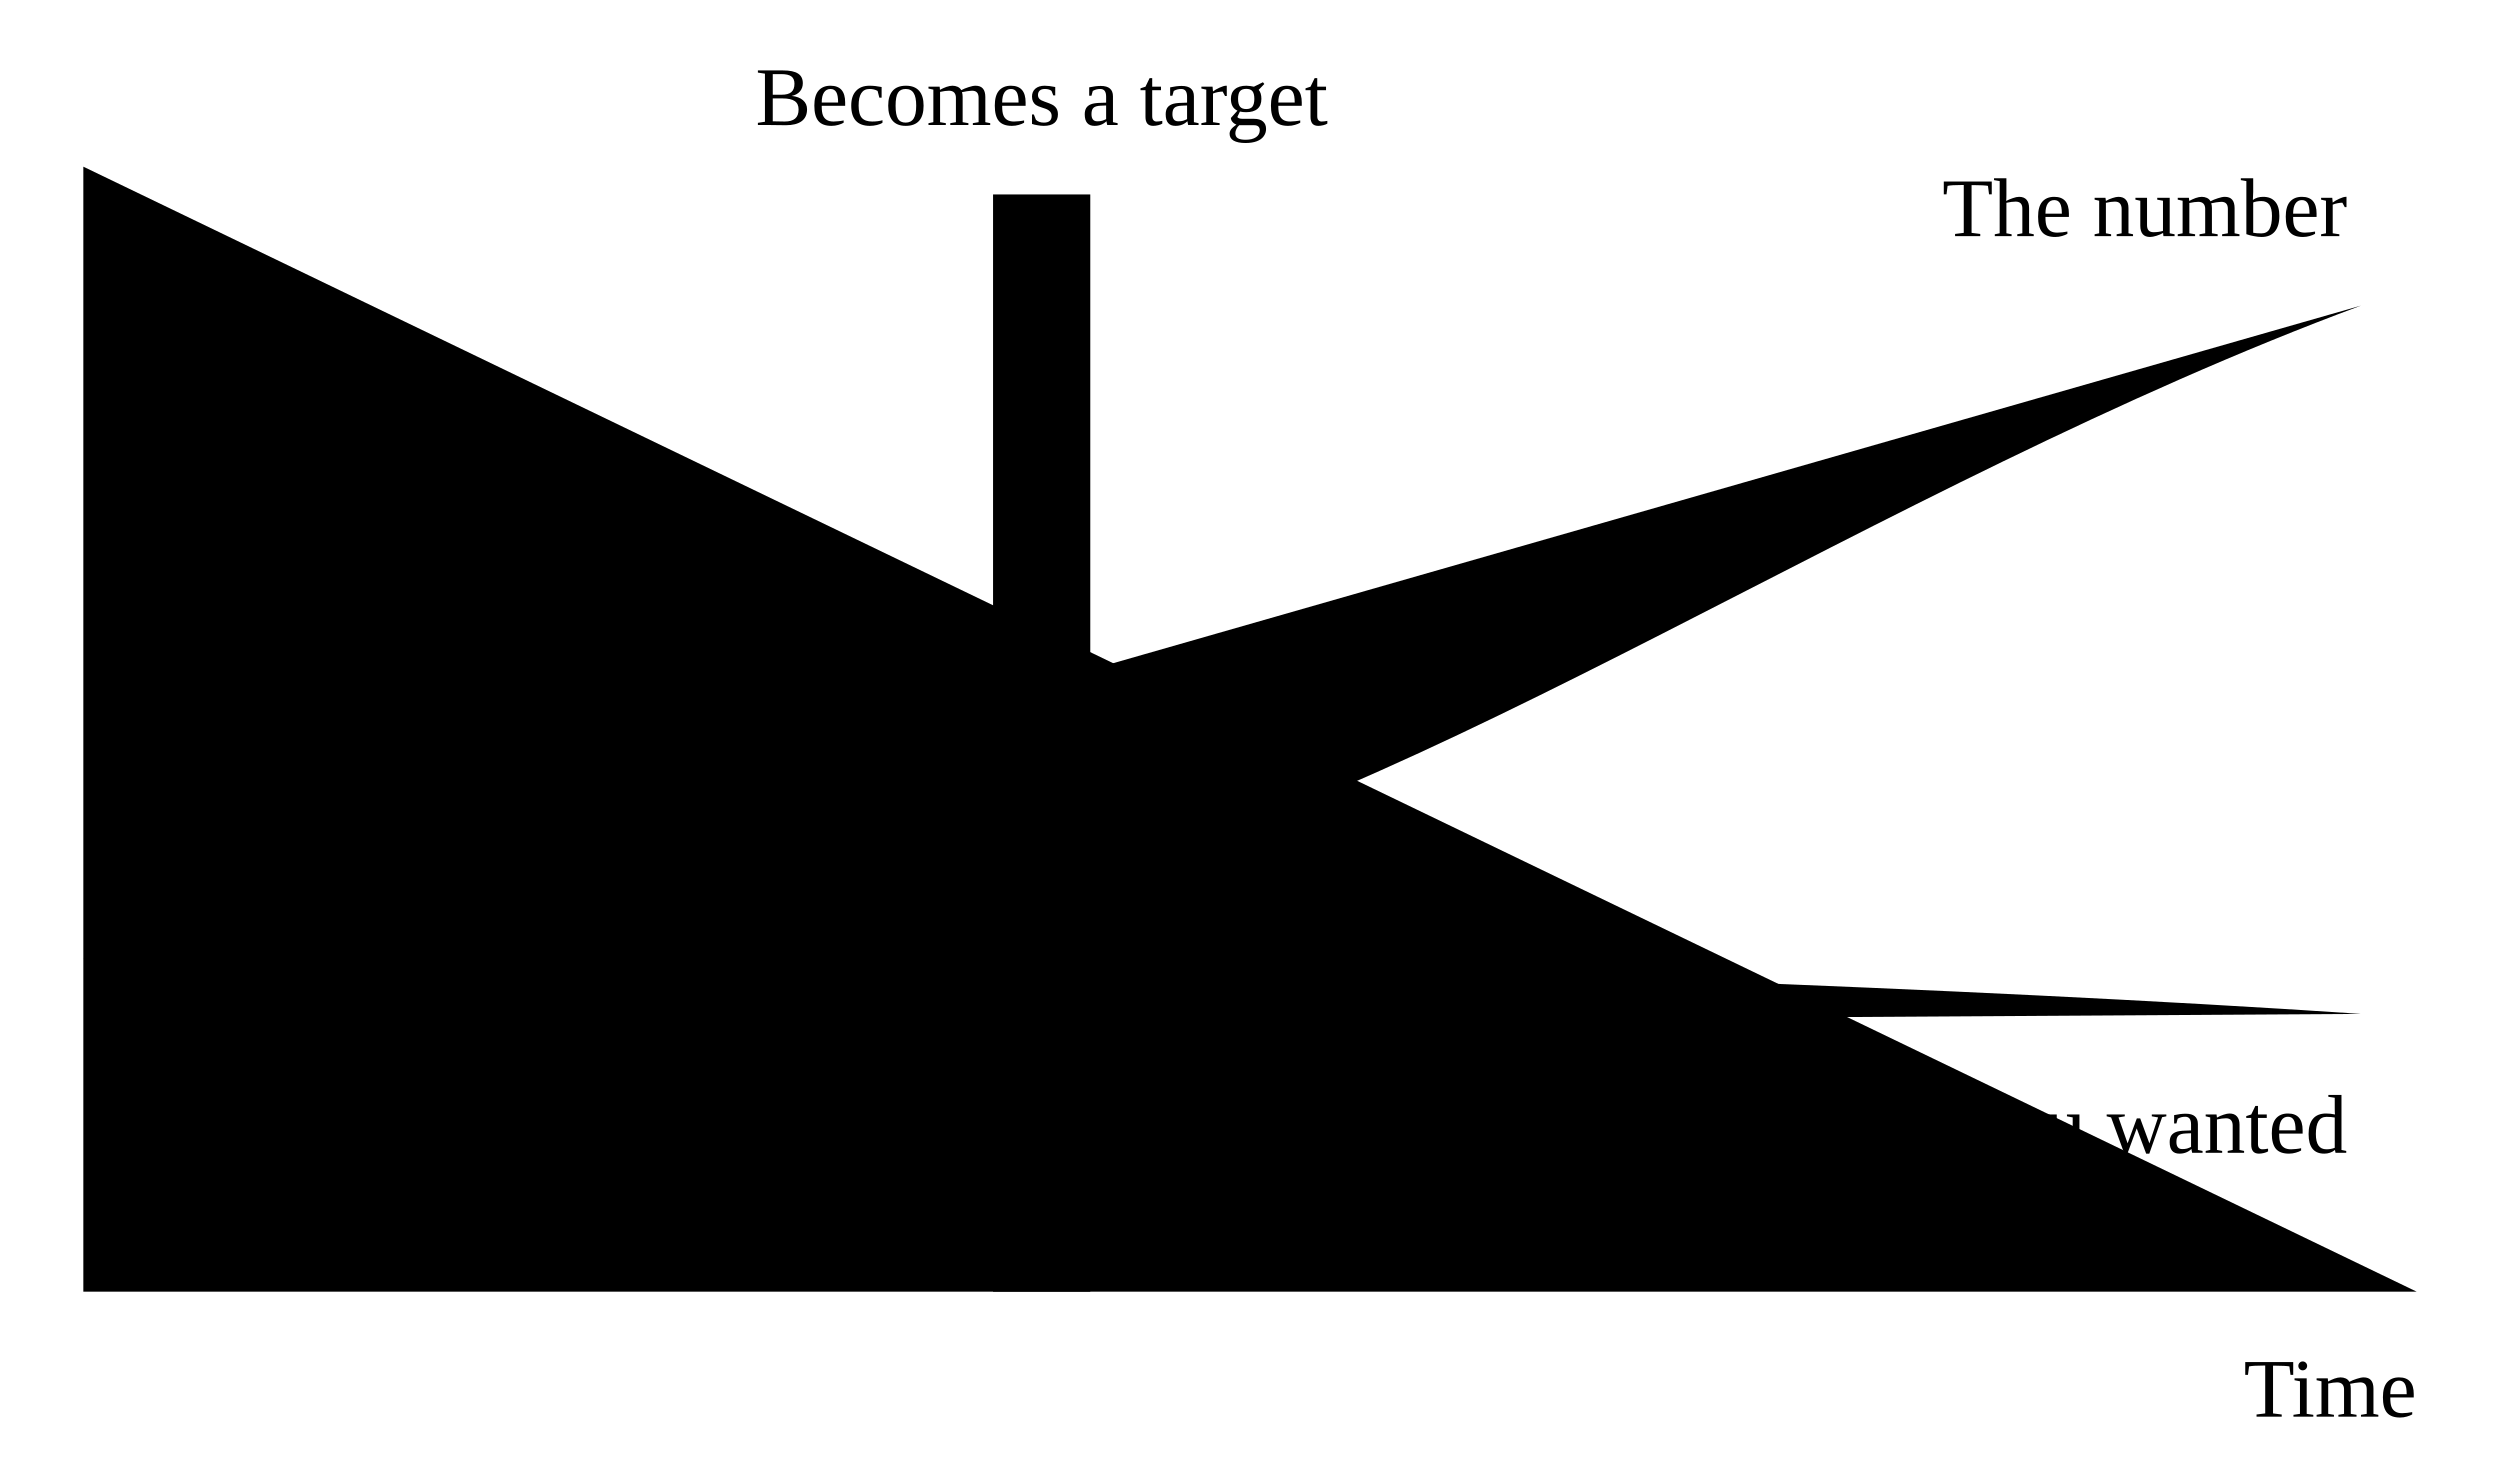
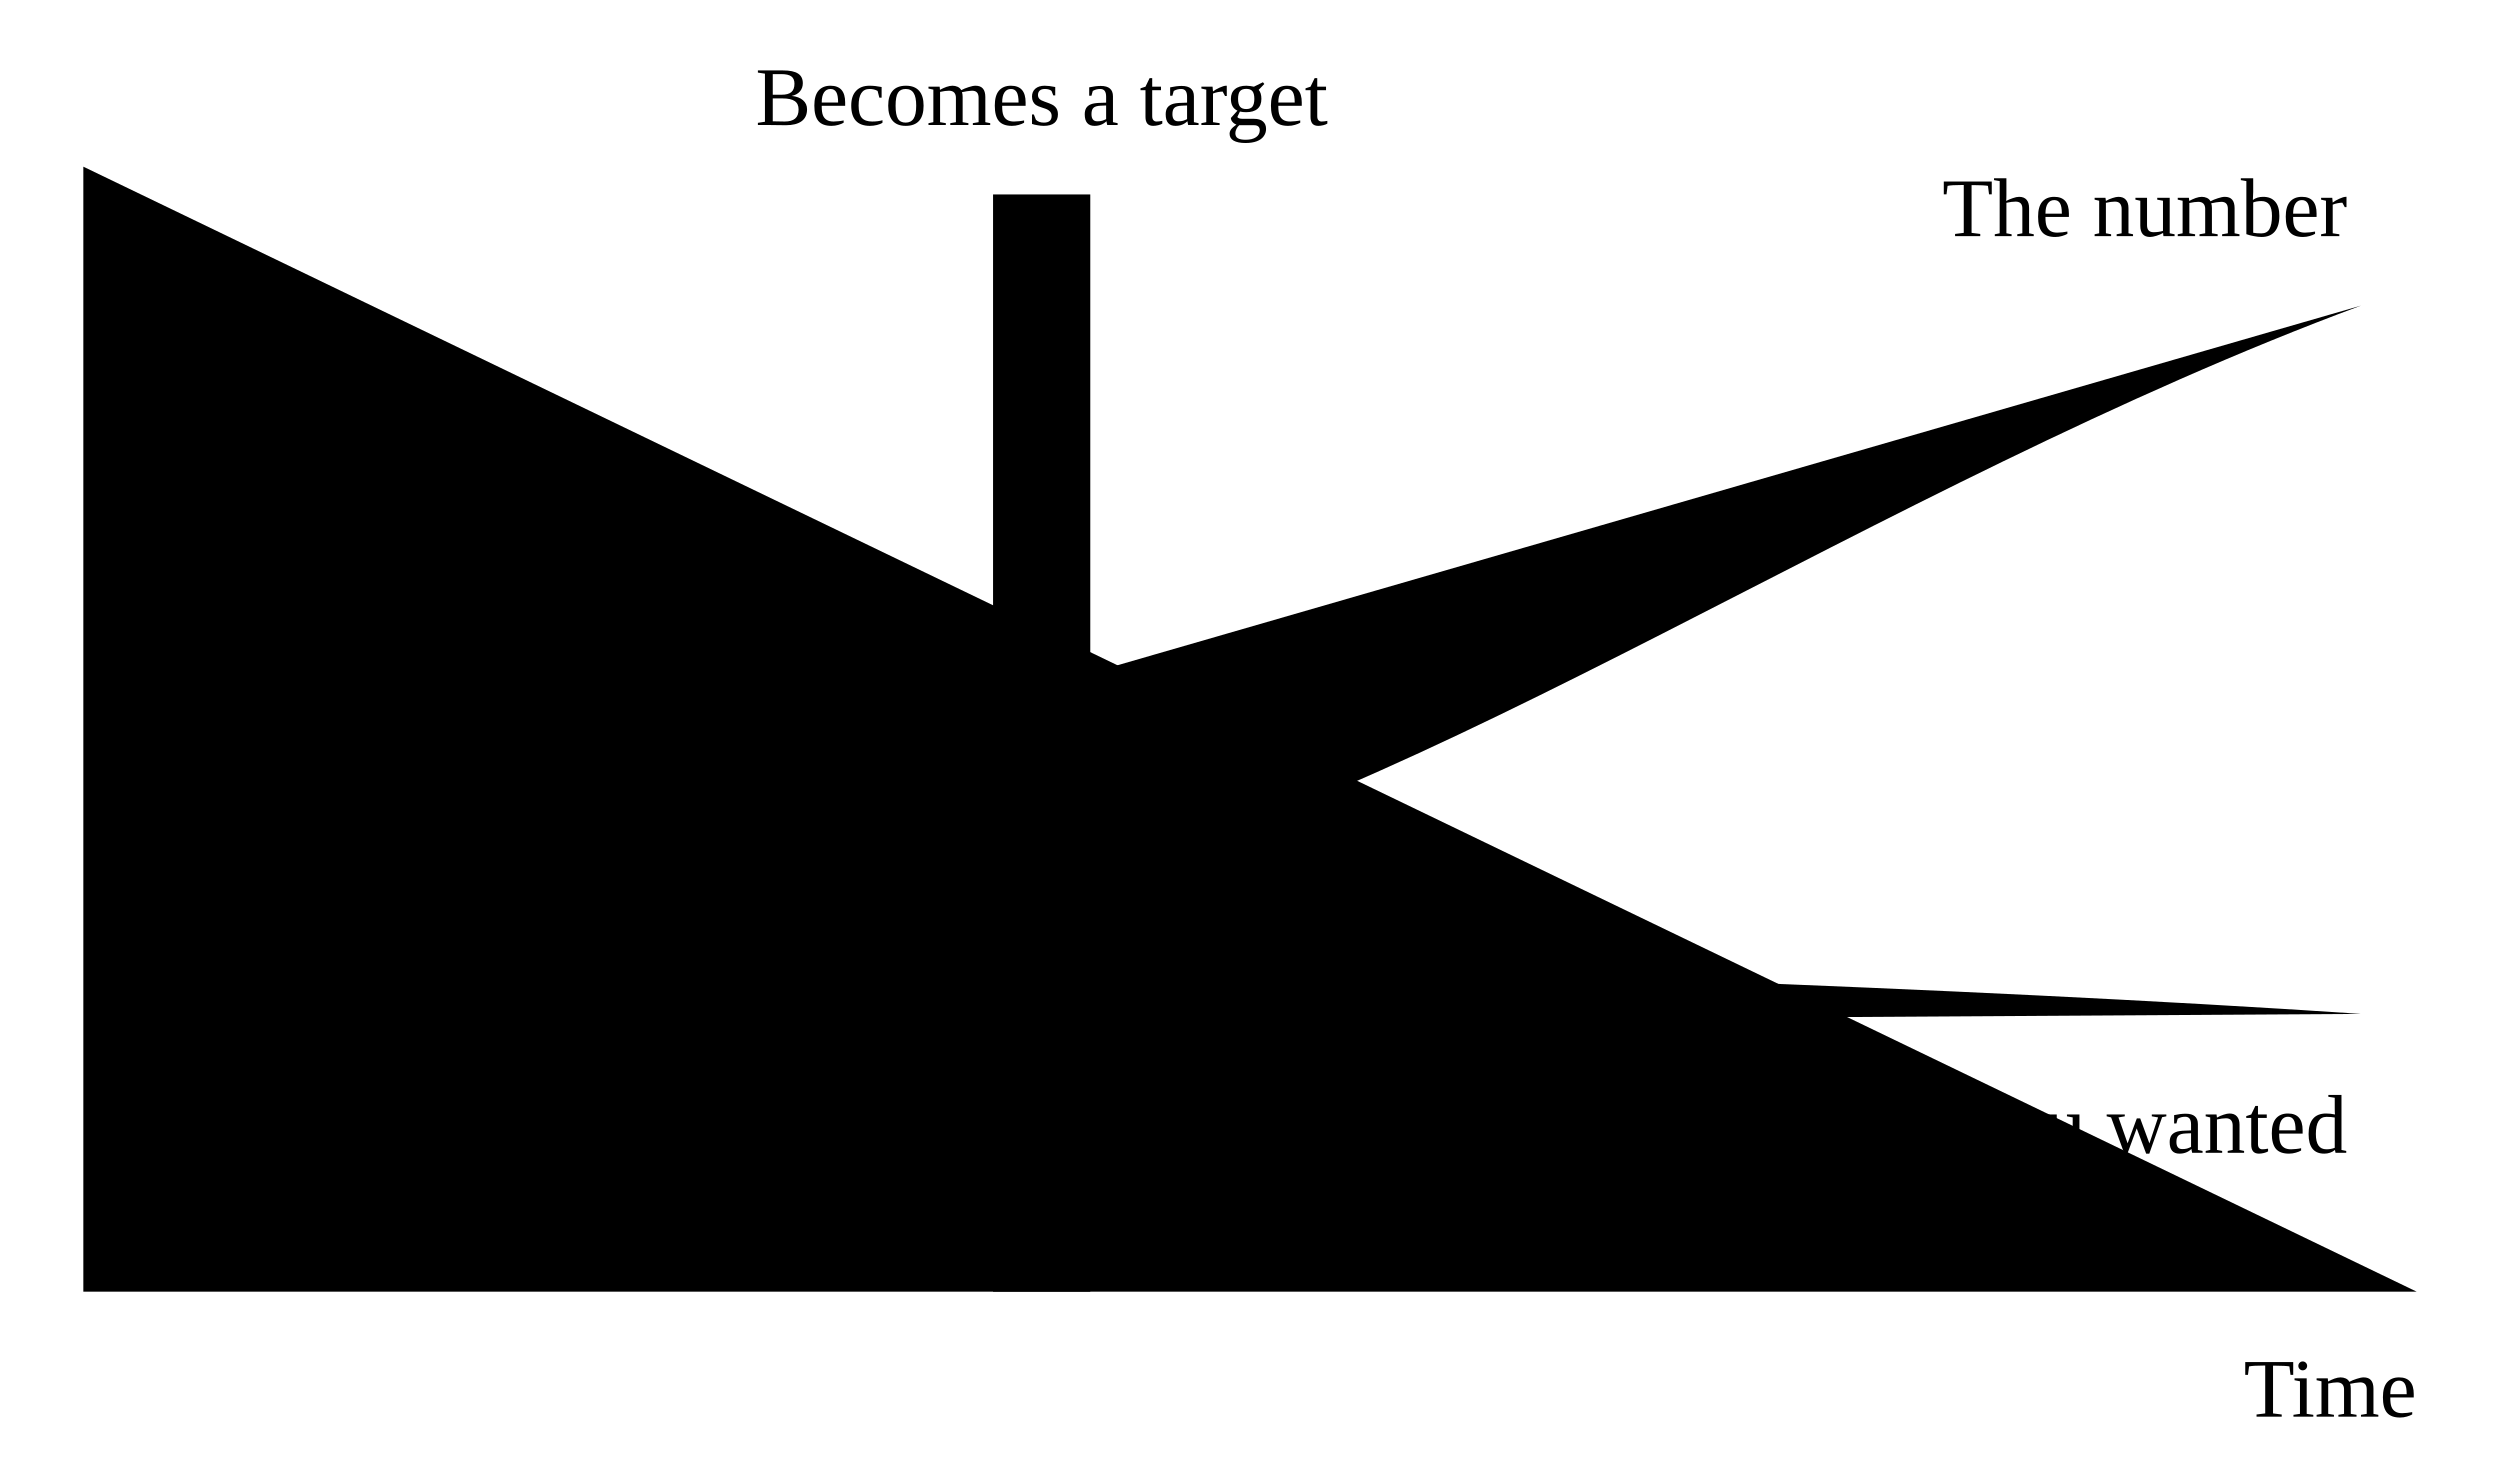
<svg xmlns="http://www.w3.org/2000/svg" class="fig" viewBox="0 0 360 212" role="img" aria-labelledby="fig-good-title fig-good-desc">
  <g transform="translate(0,-6)">
    <rect class="fig-mark" x="143" y="34" width="14" height="158" />
    <path class="fig-axis" d="M12,30 L12,192 L348,192" />
    <text class="fig-label" x="150" y="24" text-anchor="middle">Becomes a target</text>
    <path class="fig-axis" d="M12,154 C40,154 58,142 84,144 S128,150 150,144 C210,146 280,148 340,152" />
-     <path class="fig-line" d="M12,144 C40,144 58,132 84,134 S128,140 150,134 C205,122 270,76 340,50" />
+     <path class="fig-line" d="M15,144 C40,144 58,132 84,134 S128,140 150,134 C205,122 270,76 340,50" />
    <text class="fig-label" x="338" y="40" text-anchor="end">The number</text>
    <text class="fig-label" x="338" y="172" text-anchor="end">What you wanted</text>
    <text class="fig-note" x="80" y="122" text-anchor="middle">Moving together</text>
    <text class="fig-note" x="348" y="210" text-anchor="end">Time</text>
  </g>
</svg>
